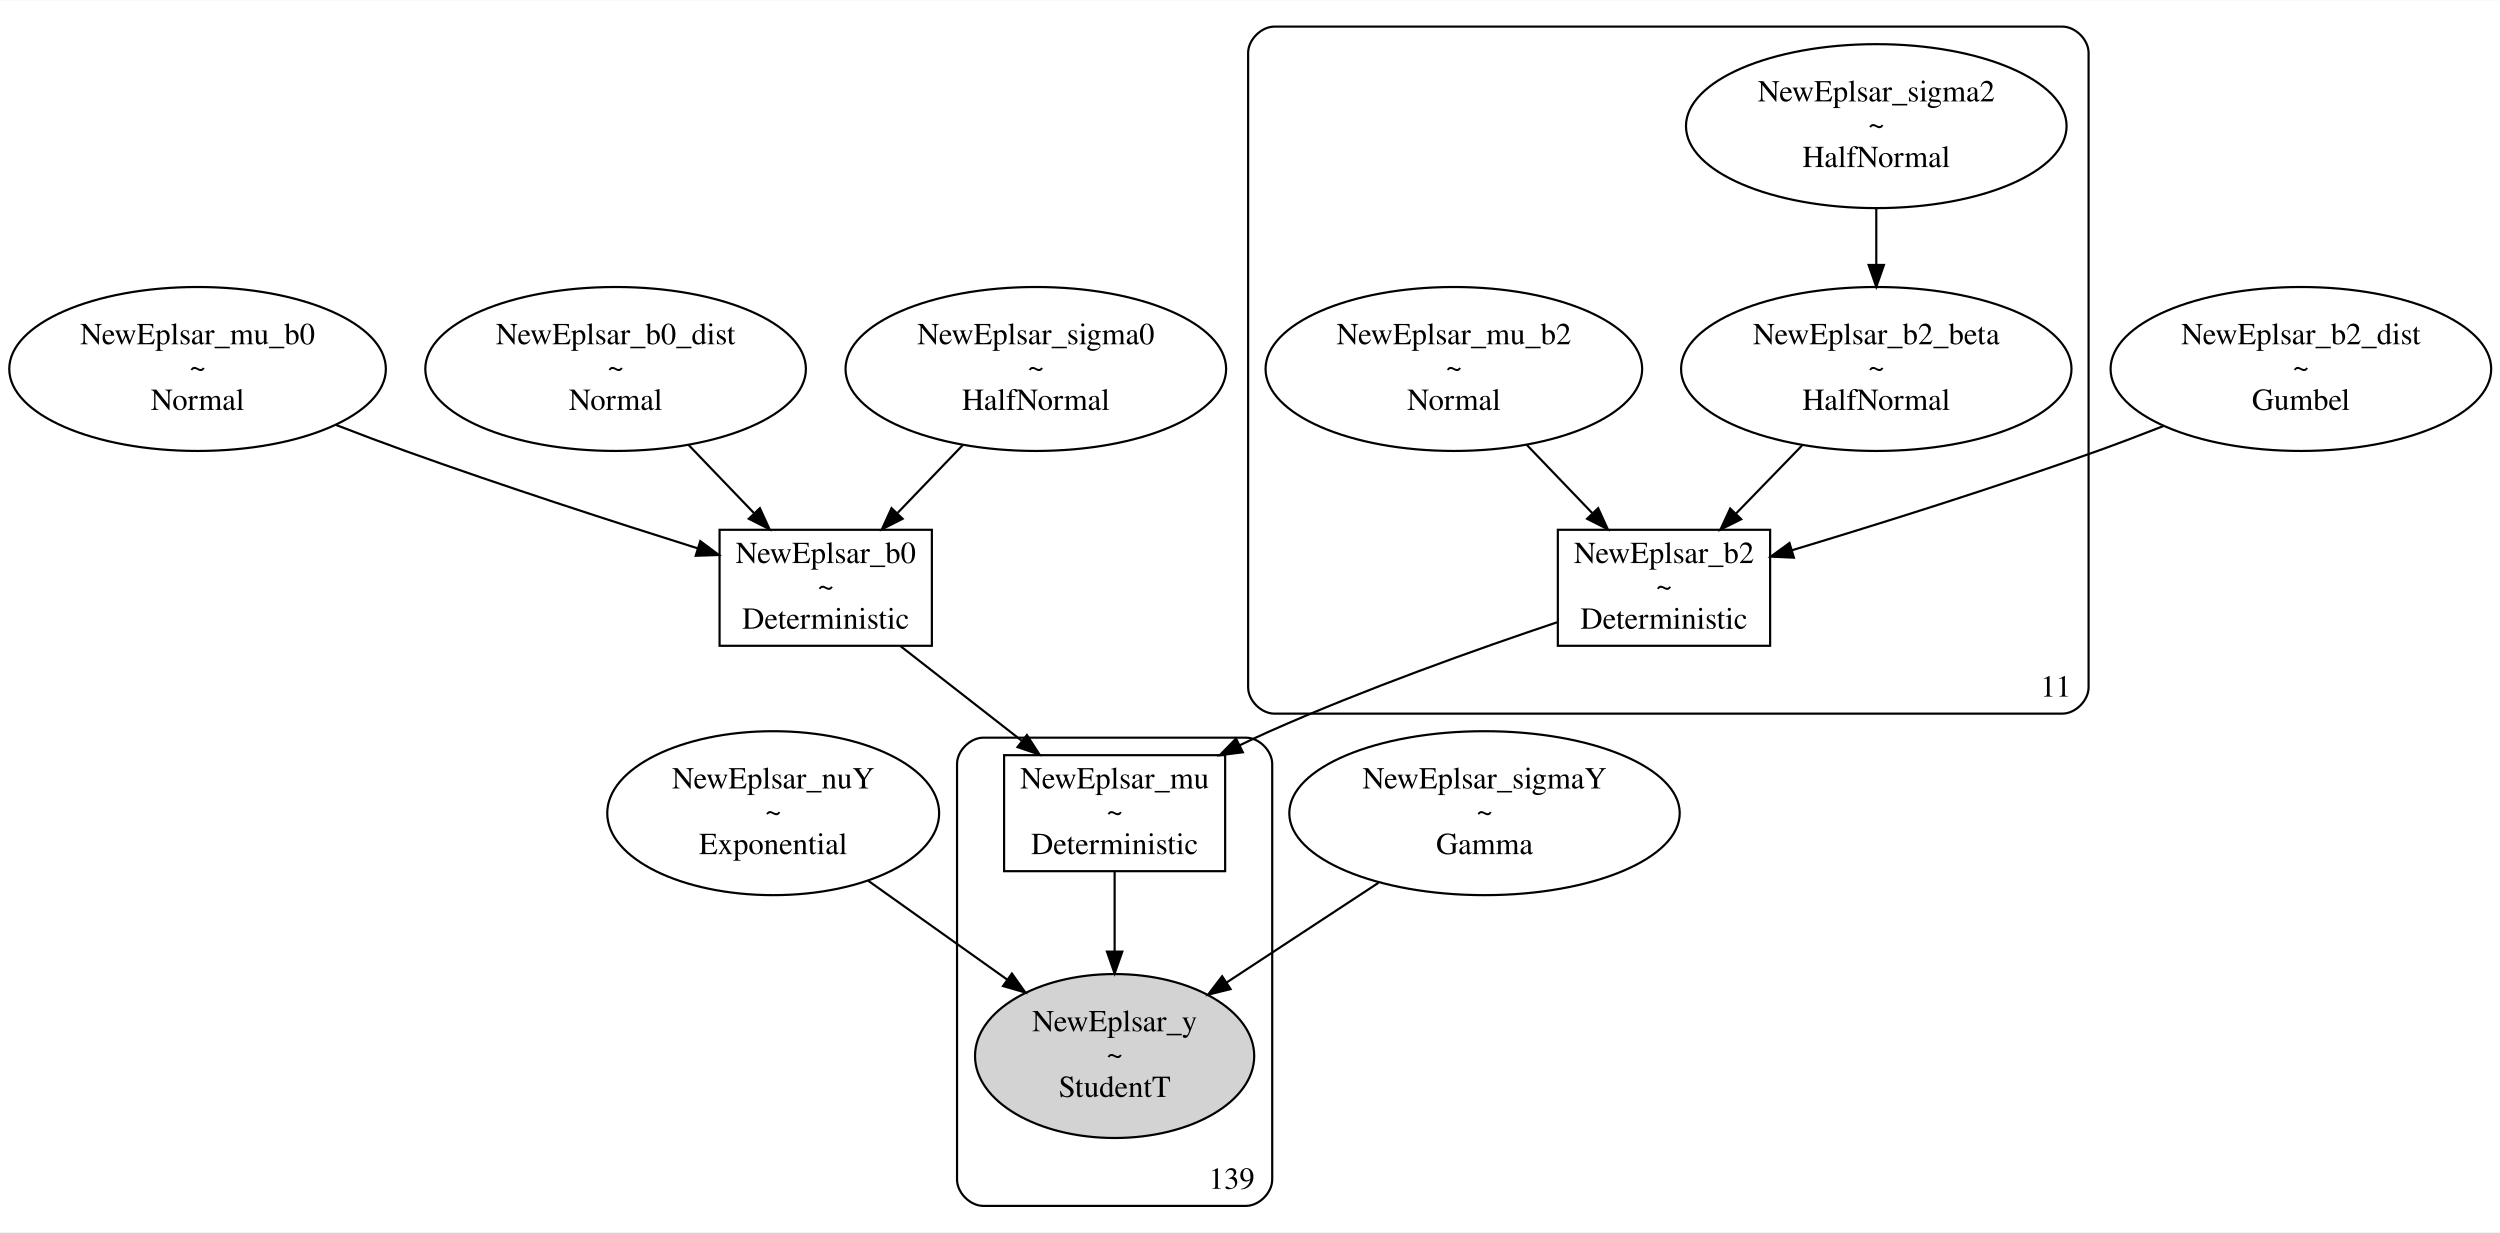
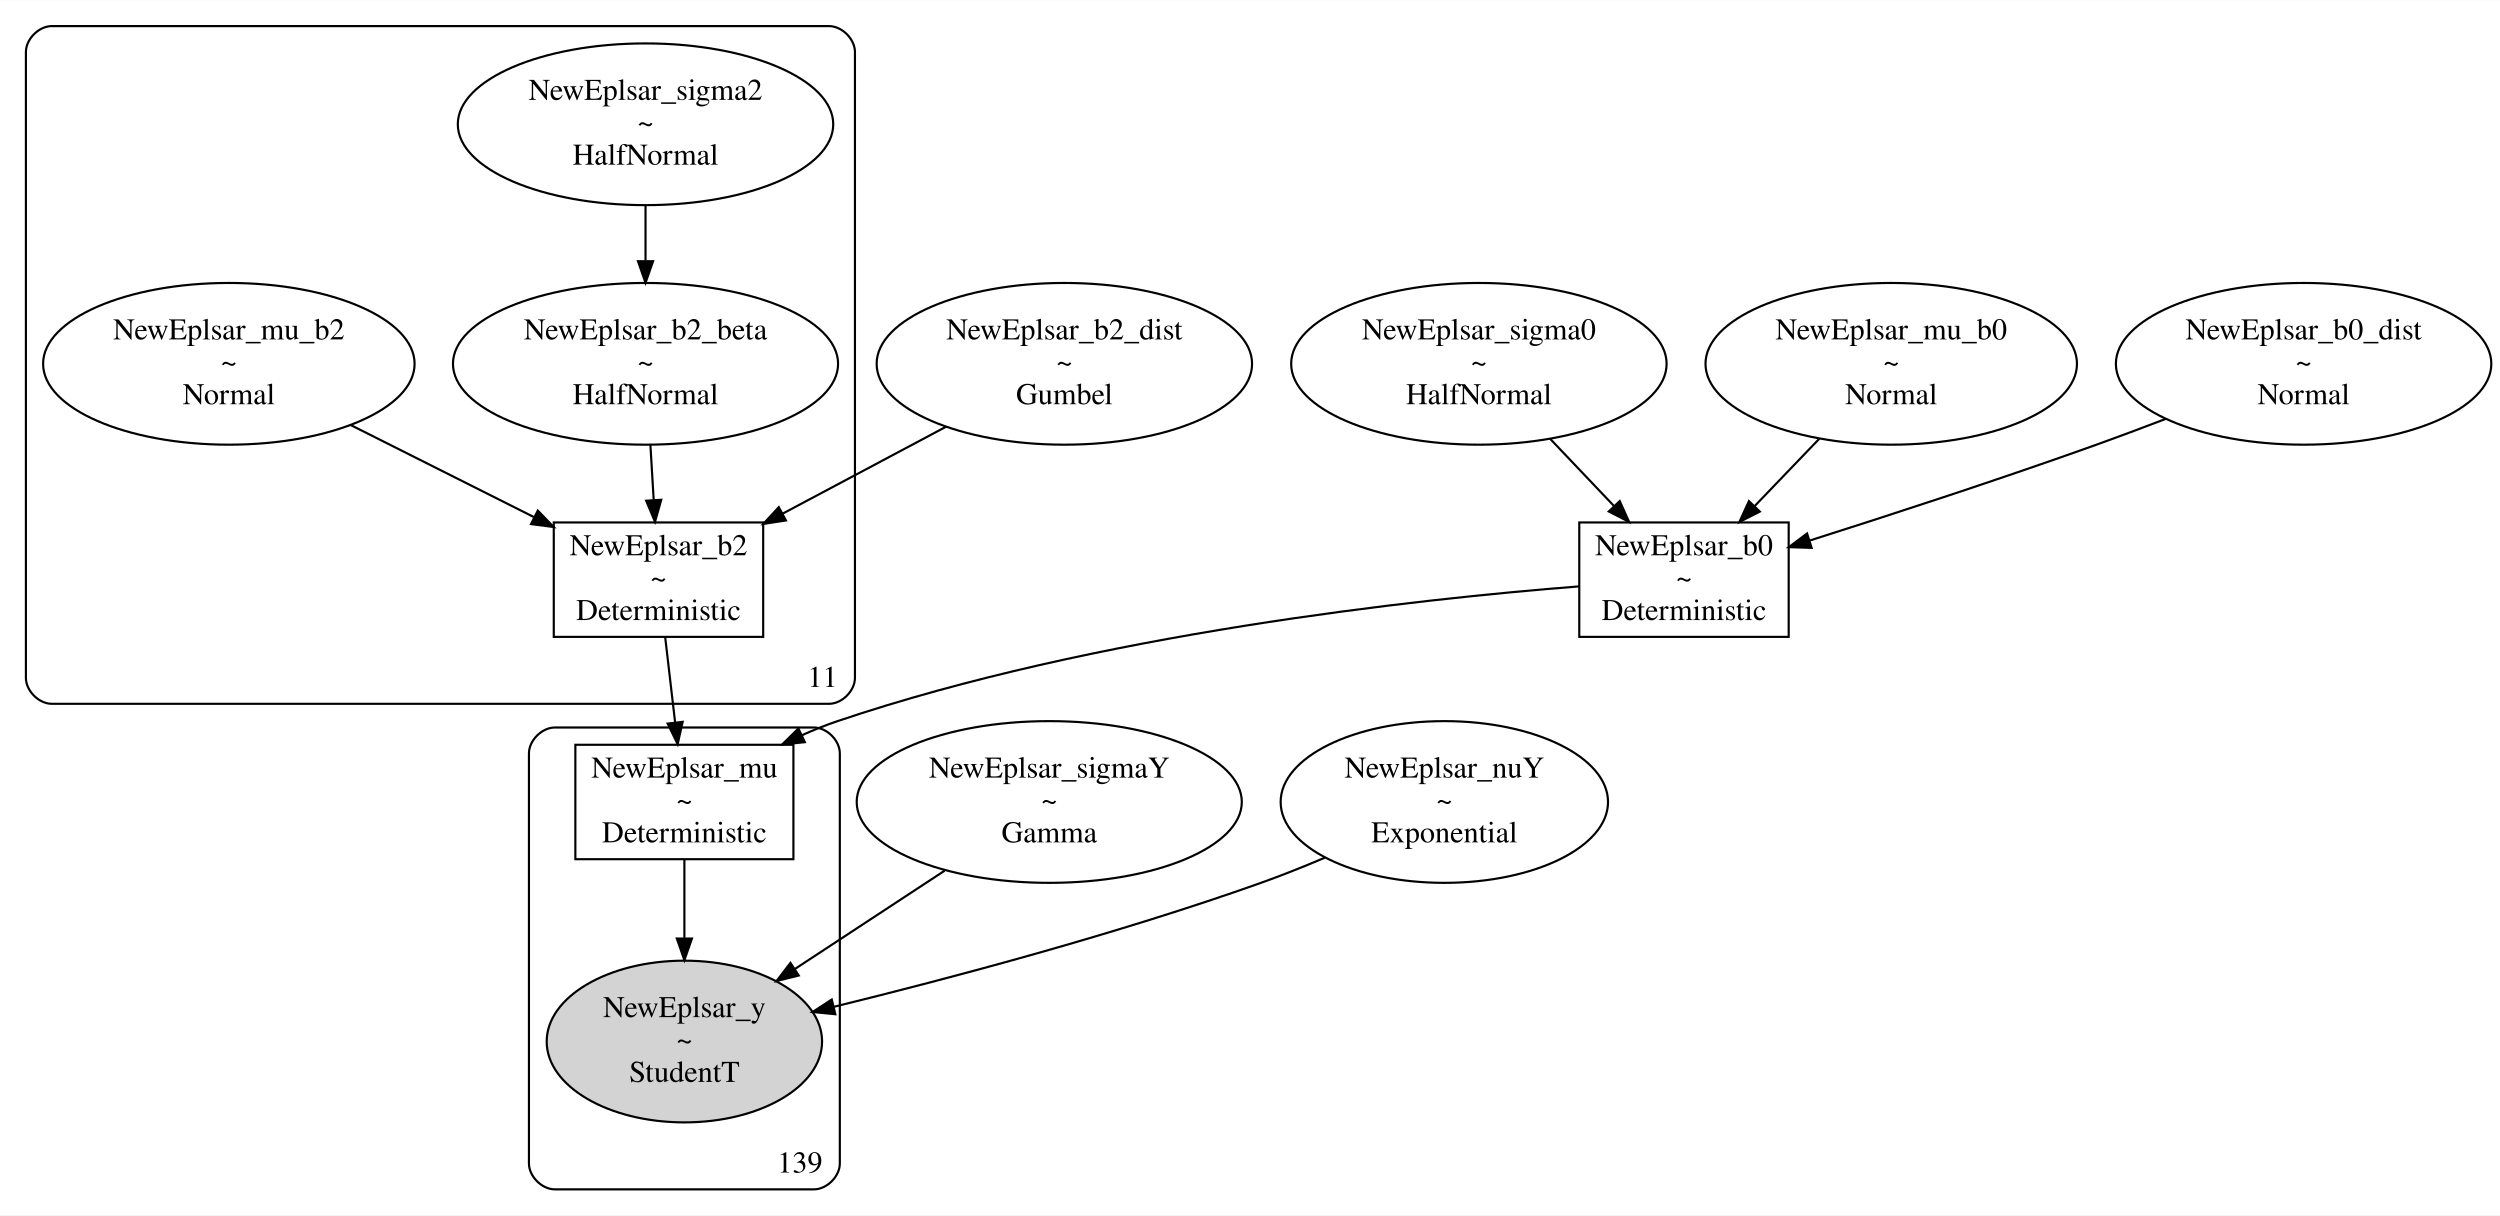
- <svg xmlns="http://www.w3.org/2000/svg" width="1142pt" height="563pt" viewBox="0.00 0.00 1142.24 562.81">
+ <svg xmlns="http://www.w3.org/2000/svg" width="1158pt" height="563pt" viewBox="0.00 0.00 1157.97 562.81">
  <g id="graph0" class="graph" transform="scale(1 1) rotate(0) translate(4 558.8133)">
-     <polygon fill="#ffffff" stroke="transparent" points="-4,4 -4,-558.813 1138.241,-558.813 1138.241,4 -4,4" />
+     <polygon fill="#ffffff" stroke="transparent" points="-4,4 -4,-558.813 1153.974,-558.813 1153.974,4 -4,4" />
    <g id="clust1" class="cluster">
-       <path fill="none" stroke="#000000" d="M578.267,-232.907C578.267,-232.907 938.267,-232.907 938.267,-232.907 944.267,-232.907 950.267,-238.907 950.267,-244.907 950.267,-244.907 950.267,-534.813 950.267,-534.813 950.267,-540.813 944.267,-546.813 938.267,-546.813 938.267,-546.813 578.267,-546.813 578.267,-546.813 572.267,-546.813 566.267,-540.813 566.267,-534.813 566.267,-534.813 566.267,-244.907 566.267,-244.907 566.267,-238.907 572.267,-232.907 578.267,-232.907" />
-       <text text-anchor="middle" x="935.267" y="-240.707" font-family="Times,serif" font-size="14.00" fill="#000000">11</text>
+       <path fill="none" stroke="#000000" d="M20,-232.907C20,-232.907 380,-232.907 380,-232.907 386,-232.907 392,-238.907 392,-244.907 392,-244.907 392,-534.813 392,-534.813 392,-540.813 386,-546.813 380,-546.813 380,-546.813 20,-546.813 20,-546.813 14,-546.813 8,-540.813 8,-534.813 8,-534.813 8,-244.907 8,-244.907 8,-238.907 14,-232.907 20,-232.907" />
+       <text text-anchor="middle" x="377" y="-240.707" font-family="Times,serif" font-size="14.00" fill="#000000">11</text>
    </g>
    <g id="clust2" class="cluster">
-       <path fill="none" stroke="#000000" d="M445.267,-8C445.267,-8 565.267,-8 565.267,-8 571.267,-8 577.267,-14 577.267,-20 577.267,-20 577.267,-209.93 577.267,-209.93 577.267,-215.93 571.267,-221.93 565.267,-221.93 565.267,-221.93 445.267,-221.93 445.267,-221.93 439.267,-221.93 433.267,-215.93 433.267,-209.93 433.267,-209.93 433.267,-20 433.267,-20 433.267,-14 439.267,-8 445.267,-8" />
-       <text text-anchor="middle" x="558.767" y="-15.8" font-family="Times,serif" font-size="14.00" fill="#000000">139</text>
+       <path fill="none" stroke="#000000" d="M253,-8C253,-8 373,-8 373,-8 379,-8 385,-14 385,-20 385,-20 385,-209.93 385,-209.93 385,-215.93 379,-221.93 373,-221.93 373,-221.93 253,-221.93 253,-221.93 247,-221.93 241,-215.93 241,-209.93 241,-209.93 241,-20 241,-20 241,-14 247,-8 253,-8" />
+       <text text-anchor="middle" x="366.5" y="-15.8" font-family="Times,serif" font-size="14.00" fill="#000000">139</text>
    </g>
    <g id="node1" class="node">
-       <ellipse fill="none" stroke="#000000" cx="349.267" cy="-187.43" rx="75.821" ry="37.453" />
-       <text text-anchor="middle" x="349.267" y="-198.73" font-family="Times,serif" font-size="14.00" fill="#000000">NewEplsar_nuY</text>
-       <text text-anchor="middle" x="349.267" y="-183.73" font-family="Times,serif" font-size="14.00" fill="#000000">~</text>
-       <text text-anchor="middle" x="349.267" y="-168.73" font-family="Times,serif" font-size="14.00" fill="#000000">Exponential</text>
+       <ellipse fill="none" stroke="#000000" cx="681" cy="-390.383" rx="86.948" ry="37.453" />
+       <text text-anchor="middle" x="681" y="-401.683" font-family="Times,serif" font-size="14.00" fill="#000000">NewEplsar_sigma0</text>
+       <text text-anchor="middle" x="681" y="-386.683" font-family="Times,serif" font-size="14.00" fill="#000000">~</text>
+       <text text-anchor="middle" x="681" y="-371.683" font-family="Times,serif" font-size="14.00" fill="#000000">HalfNormal</text>
+     </g>
+     <g id="node6" class="node">
+       <polygon fill="none" stroke="#000000" points="824.5,-316.907 727.5,-316.907 727.5,-263.907 824.5,-263.907 824.5,-316.907" />
+       <text text-anchor="middle" x="776" y="-301.707" font-family="Times,serif" font-size="14.00" fill="#000000">NewEplsar_b0</text>
+       <text text-anchor="middle" x="776" y="-286.707" font-family="Times,serif" font-size="14.00" fill="#000000">~</text>
+       <text text-anchor="middle" x="776" y="-271.707" font-family="Times,serif" font-size="14.00" fill="#000000">Deterministic</text>
+     </g>
+     <g id="edge1" class="edge">
+       <path fill="none" stroke="#000000" d="M713.96,-355.697C723.526,-345.63 733.962,-334.647 743.5,-324.609" />
+       <polygon fill="#000000" stroke="#000000" points="746.237,-326.809 750.589,-317.149 741.163,-321.988 746.237,-326.809" />
+     </g>
+     <g id="node2" class="node">
+       <ellipse fill="none" stroke="#000000" cx="482" cy="-187.43" rx="89.191" ry="37.453" />
+       <text text-anchor="middle" x="482" y="-198.73" font-family="Times,serif" font-size="14.00" fill="#000000">NewEplsar_sigmaY</text>
+       <text text-anchor="middle" x="482" y="-183.73" font-family="Times,serif" font-size="14.00" fill="#000000">~</text>
+       <text text-anchor="middle" x="482" y="-168.73" font-family="Times,serif" font-size="14.00" fill="#000000">Gamma</text>
    </g>
    <g id="node12" class="node">
-       <ellipse fill="#d3d3d3" stroke="#000000" cx="505.267" cy="-76.477" rx="63.779" ry="37.453" />
-       <text text-anchor="middle" x="505.267" y="-87.777" font-family="Times,serif" font-size="14.00" fill="#000000">NewEplsar_y</text>
-       <text text-anchor="middle" x="505.267" y="-72.777" font-family="Times,serif" font-size="14.00" fill="#000000">~</text>
-       <text text-anchor="middle" x="505.267" y="-57.777" font-family="Times,serif" font-size="14.00" fill="#000000">StudentT</text>
+       <ellipse fill="#d3d3d3" stroke="#000000" cx="313" cy="-76.477" rx="63.779" ry="37.453" />
+       <text text-anchor="middle" x="313" y="-87.777" font-family="Times,serif" font-size="14.00" fill="#000000">NewEplsar_y</text>
+       <text text-anchor="middle" x="313" y="-72.777" font-family="Times,serif" font-size="14.00" fill="#000000">~</text>
+       <text text-anchor="middle" x="313" y="-57.777" font-family="Times,serif" font-size="14.00" fill="#000000">StudentT</text>
+     </g>
+     <g id="edge12" class="edge">
+       <path fill="none" stroke="#000000" d="M433.571,-155.635C411.872,-141.389 386.267,-124.578 364.246,-110.121" />
+       <polygon fill="#000000" stroke="#000000" points="365.964,-107.062 355.683,-104.499 362.122,-112.913 365.964,-107.062" />
+     </g>
+     <g id="node3" class="node">
+       <ellipse fill="none" stroke="#000000" cx="489" cy="-390.383" rx="86.948" ry="37.453" />
+       <text text-anchor="middle" x="489" y="-401.683" font-family="Times,serif" font-size="14.00" fill="#000000">NewEplsar_b2_dist</text>
+       <text text-anchor="middle" x="489" y="-386.683" font-family="Times,serif" font-size="14.00" fill="#000000">~</text>
+       <text text-anchor="middle" x="489" y="-371.683" font-family="Times,serif" font-size="14.00" fill="#000000">Gumbel</text>
+     </g>
+     <g id="node11" class="node">
+       <polygon fill="none" stroke="#000000" points="349.5,-316.907 252.5,-316.907 252.5,-263.907 349.5,-263.907 349.5,-316.907" />
+       <text text-anchor="middle" x="301" y="-301.707" font-family="Times,serif" font-size="14.00" fill="#000000">NewEplsar_b2</text>
+       <text text-anchor="middle" x="301" y="-286.707" font-family="Times,serif" font-size="14.00" fill="#000000">~</text>
+       <text text-anchor="middle" x="301" y="-271.707" font-family="Times,serif" font-size="14.00" fill="#000000">Deterministic</text>
+     </g>
+     <g id="edge5" class="edge">
+       <path fill="none" stroke="#000000" d="M434.117,-361.197C410.38,-348.574 382.592,-333.796 358.562,-321.018" />
+       <polygon fill="#000000" stroke="#000000" points="360.026,-317.832 349.553,-316.227 356.739,-324.012 360.026,-317.832" />
+     </g>
+     <g id="node4" class="node">
+       <ellipse fill="none" stroke="#000000" cx="872" cy="-390.383" rx="86.035" ry="37.453" />
+       <text text-anchor="middle" x="872" y="-401.683" font-family="Times,serif" font-size="14.00" fill="#000000">NewEplsar_mu_b0</text>
+       <text text-anchor="middle" x="872" y="-386.683" font-family="Times,serif" font-size="14.00" fill="#000000">~</text>
+       <text text-anchor="middle" x="872" y="-371.683" font-family="Times,serif" font-size="14.00" fill="#000000">Normal</text>
+     </g>
+     <g id="edge2" class="edge">
+       <path fill="none" stroke="#000000" d="M838.693,-355.697C829.027,-345.63 818.48,-334.647 808.842,-324.609" />
+       <polygon fill="#000000" stroke="#000000" points="811.13,-321.938 801.679,-317.149 806.081,-326.786 811.13,-321.938" />
+     </g>
+     <g id="node5" class="node">
+       <ellipse fill="none" stroke="#000000" cx="665" cy="-187.43" rx="75.821" ry="37.453" />
+       <text text-anchor="middle" x="665" y="-198.73" font-family="Times,serif" font-size="14.00" fill="#000000">NewEplsar_nuY</text>
+       <text text-anchor="middle" x="665" y="-183.73" font-family="Times,serif" font-size="14.00" fill="#000000">~</text>
+       <text text-anchor="middle" x="665" y="-168.73" font-family="Times,serif" font-size="14.00" fill="#000000">Exponential</text>
+     </g>
+     <g id="edge11" class="edge">
+       <path fill="none" stroke="#000000" d="M609.691,-161.649C599.899,-157.487 589.724,-153.414 580,-149.953 514.014,-126.47 436.663,-105.919 382.252,-92.568" />
+       <polygon fill="#000000" stroke="#000000" points="382.911,-89.126 372.367,-90.16 381.254,-95.928 382.911,-89.126" />
+     </g>
+     <g id="node13" class="node">
+       <polygon fill="none" stroke="#000000" points="363.5,-213.93 262.5,-213.93 262.5,-160.93 363.5,-160.93 363.5,-213.93" />
+       <text text-anchor="middle" x="313" y="-198.73" font-family="Times,serif" font-size="14.00" fill="#000000">NewEplsar_mu</text>
+       <text text-anchor="middle" x="313" y="-183.73" font-family="Times,serif" font-size="14.00" fill="#000000">~</text>
+       <text text-anchor="middle" x="313" y="-168.73" font-family="Times,serif" font-size="14.00" fill="#000000">Deterministic</text>
+     </g>
+     <g id="edge8" class="edge">
+       <path fill="none" stroke="#000000" d="M727.428,-287.295C652.134,-281.369 503.47,-265.244 384,-224.907 378.501,-223.05 372.913,-220.806 367.409,-218.349" />
+       <polygon fill="#000000" stroke="#000000" points="368.797,-215.134 358.258,-214.046 365.818,-221.469 368.797,-215.134" />
+     </g>
+     <g id="node7" class="node">
+       <ellipse fill="none" stroke="#000000" cx="1063" cy="-390.383" rx="86.948" ry="37.453" />
+       <text text-anchor="middle" x="1063" y="-401.683" font-family="Times,serif" font-size="14.00" fill="#000000">NewEplsar_b0_dist</text>
+       <text text-anchor="middle" x="1063" y="-386.683" font-family="Times,serif" font-size="14.00" fill="#000000">~</text>
+       <text text-anchor="middle" x="1063" y="-371.683" font-family="Times,serif" font-size="14.00" fill="#000000">Normal</text>
+     </g>
+     <g id="edge3" class="edge">
+       <path fill="none" stroke="#000000" d="M999.155,-364.886C988.457,-360.778 977.442,-356.65 967,-352.907 922.832,-337.073 872.36,-320.627 834.395,-308.582" />
+       <polygon fill="#000000" stroke="#000000" points="835.121,-305.14 824.531,-305.462 833.01,-311.815 835.121,-305.14" />
+     </g>
+     <g id="node8" class="node">
+       <ellipse fill="none" stroke="#000000" cx="295" cy="-501.337" rx="86.948" ry="37.453" />
+       <text text-anchor="middle" x="295" y="-512.637" font-family="Times,serif" font-size="14.00" fill="#000000">NewEplsar_sigma2</text>
+       <text text-anchor="middle" x="295" y="-497.637" font-family="Times,serif" font-size="14.00" fill="#000000">~</text>
+       <text text-anchor="middle" x="295" y="-482.637" font-family="Times,serif" font-size="14.00" fill="#000000">HalfNormal</text>
+     </g>
+     <g id="node10" class="node">
+       <ellipse fill="none" stroke="#000000" cx="295" cy="-390.383" rx="89.191" ry="37.453" />
+       <text text-anchor="middle" x="295" y="-401.683" font-family="Times,serif" font-size="14.00" fill="#000000">NewEplsar_b2_beta</text>
+       <text text-anchor="middle" x="295" y="-386.683" font-family="Times,serif" font-size="14.00" fill="#000000">~</text>
+       <text text-anchor="middle" x="295" y="-371.683" font-family="Times,serif" font-size="14.00" fill="#000000">HalfNormal</text>
+     </g>
+     <g id="edge4" class="edge">
+       <path fill="none" stroke="#000000" d="M295,-463.773C295,-455.549 295,-446.737 295,-438.174" />
+       <polygon fill="#000000" stroke="#000000" points="298.5,-437.908 295,-427.908 291.5,-437.908 298.5,-437.908" />
+     </g>
+     <g id="node9" class="node">
+       <ellipse fill="none" stroke="#000000" cx="102" cy="-390.383" rx="86.035" ry="37.453" />
+       <text text-anchor="middle" x="102" y="-401.683" font-family="Times,serif" font-size="14.00" fill="#000000">NewEplsar_mu_b2</text>
+       <text text-anchor="middle" x="102" y="-386.683" font-family="Times,serif" font-size="14.00" fill="#000000">~</text>
+       <text text-anchor="middle" x="102" y="-371.683" font-family="Times,serif" font-size="14.00" fill="#000000">Normal</text>
+     </g>
+     <g id="edge6" class="edge">
+       <path fill="none" stroke="#000000" d="M158.493,-362.001C185.013,-348.678 216.58,-332.819 243.255,-319.417" />
+       <polygon fill="#000000" stroke="#000000" points="245.106,-322.404 252.47,-314.788 241.963,-316.15 245.106,-322.404" />
+     </g>
+     <g id="edge7" class="edge">
+       <path fill="none" stroke="#000000" d="M297.251,-352.871C297.752,-344.534 298.282,-335.702 298.781,-327.387" />
+       <polygon fill="#000000" stroke="#000000" points="302.286,-327.397 299.392,-317.206 295.299,-326.978 302.286,-327.397" />
+     </g>
+     <g id="edge9" class="edge">
+       <path fill="none" stroke="#000000" d="M304.09,-263.888C305.493,-251.85 307.176,-237.41 308.699,-224.337" />
+       <polygon fill="#000000" stroke="#000000" points="312.197,-224.555 309.878,-214.217 305.244,-223.745 312.197,-224.555" />
    </g>
    <g id="edge10" class="edge">
-       <path fill="none" stroke="#000000" d="M392.722,-156.523C412.452,-142.49 435.877,-125.829 456.235,-111.35" />
-       <polygon fill="#000000" stroke="#000000" points="458.336,-114.151 464.457,-105.503 454.279,-108.446 458.336,-114.151" />
-     </g>
-     <g id="node2" class="node">
-       <ellipse fill="none" stroke="#000000" cx="86.267" cy="-390.383" rx="86.035" ry="37.453" />
-       <text text-anchor="middle" x="86.267" y="-401.683" font-family="Times,serif" font-size="14.00" fill="#000000">NewEplsar_mu_b0</text>
-       <text text-anchor="middle" x="86.267" y="-386.683" font-family="Times,serif" font-size="14.00" fill="#000000">~</text>
-       <text text-anchor="middle" x="86.267" y="-371.683" font-family="Times,serif" font-size="14.00" fill="#000000">Normal</text>
-     </g>
-     <g id="node7" class="node">
-       <polygon fill="none" stroke="#000000" points="421.767,-316.907 324.767,-316.907 324.767,-263.907 421.767,-263.907 421.767,-316.907" />
-       <text text-anchor="middle" x="373.267" y="-301.707" font-family="Times,serif" font-size="14.00" fill="#000000">NewEplsar_b0</text>
-       <text text-anchor="middle" x="373.267" y="-286.707" font-family="Times,serif" font-size="14.00" fill="#000000">~</text>
-       <text text-anchor="middle" x="373.267" y="-271.707" font-family="Times,serif" font-size="14.00" fill="#000000">Deterministic</text>
-     </g>
-     <g id="edge1" class="edge">
-       <path fill="none" stroke="#000000" d="M149.428,-364.845C160.017,-360.743 170.923,-356.627 181.267,-352.907 225.628,-336.953 276.367,-320.513 314.54,-308.501" />
-       <polygon fill="#000000" stroke="#000000" points="315.965,-311.722 324.459,-305.39 313.87,-305.043 315.965,-311.722" />
-     </g>
-     <g id="node3" class="node">
-       <ellipse fill="none" stroke="#000000" cx="277.267" cy="-390.383" rx="86.948" ry="37.453" />
-       <text text-anchor="middle" x="277.267" y="-401.683" font-family="Times,serif" font-size="14.00" fill="#000000">NewEplsar_b0_dist</text>
-       <text text-anchor="middle" x="277.267" y="-386.683" font-family="Times,serif" font-size="14.00" fill="#000000">~</text>
-       <text text-anchor="middle" x="277.267" y="-371.683" font-family="Times,serif" font-size="14.00" fill="#000000">Normal</text>
-     </g>
-     <g id="edge2" class="edge">
-       <path fill="none" stroke="#000000" d="M310.574,-355.697C320.24,-345.63 330.787,-334.647 340.425,-324.609" />
-       <polygon fill="#000000" stroke="#000000" points="343.187,-326.786 347.588,-317.149 338.137,-321.938 343.187,-326.786" />
-     </g>
-     <g id="node4" class="node">
-       <ellipse fill="none" stroke="#000000" cx="1047.267" cy="-390.383" rx="86.948" ry="37.453" />
-       <text text-anchor="middle" x="1047.267" y="-401.683" font-family="Times,serif" font-size="14.00" fill="#000000">NewEplsar_b2_dist</text>
-       <text text-anchor="middle" x="1047.267" y="-386.683" font-family="Times,serif" font-size="14.00" fill="#000000">~</text>
-       <text text-anchor="middle" x="1047.267" y="-371.683" font-family="Times,serif" font-size="14.00" fill="#000000">Gumbel</text>
-     </g>
-     <g id="node11" class="node">
-       <polygon fill="none" stroke="#000000" points="804.767,-316.907 707.767,-316.907 707.767,-263.907 804.767,-263.907 804.767,-316.907" />
-       <text text-anchor="middle" x="756.267" y="-301.707" font-family="Times,serif" font-size="14.00" fill="#000000">NewEplsar_b2</text>
-       <text text-anchor="middle" x="756.267" y="-286.707" font-family="Times,serif" font-size="14.00" fill="#000000">~</text>
-       <text text-anchor="middle" x="756.267" y="-271.707" font-family="Times,serif" font-size="14.00" fill="#000000">Deterministic</text>
-     </g>
-     <g id="edge6" class="edge">
-       <path fill="none" stroke="#000000" d="M984.487,-364.319C974.43,-360.365 964.098,-356.433 954.267,-352.907 907.817,-336.245 854.425,-319.53 814.798,-307.584" />
-       <polygon fill="#000000" stroke="#000000" points="815.617,-304.175 805.033,-304.652 813.604,-310.88 815.617,-304.175" />
-     </g>
-     <g id="node5" class="node">
-       <ellipse fill="none" stroke="#000000" cx="469.267" cy="-390.383" rx="86.948" ry="37.453" />
-       <text text-anchor="middle" x="469.267" y="-401.683" font-family="Times,serif" font-size="14.00" fill="#000000">NewEplsar_sigma0</text>
-       <text text-anchor="middle" x="469.267" y="-386.683" font-family="Times,serif" font-size="14.00" fill="#000000">~</text>
-       <text text-anchor="middle" x="469.267" y="-371.683" font-family="Times,serif" font-size="14.00" fill="#000000">HalfNormal</text>
-     </g>
-     <g id="edge3" class="edge">
-       <path fill="none" stroke="#000000" d="M435.96,-355.697C426.294,-345.63 415.747,-334.647 406.109,-324.609" />
-       <polygon fill="#000000" stroke="#000000" points="408.397,-321.938 398.946,-317.149 403.348,-326.786 408.397,-321.938" />
-     </g>
-     <g id="node6" class="node">
-       <ellipse fill="none" stroke="#000000" cx="674.267" cy="-187.43" rx="89.191" ry="37.453" />
-       <text text-anchor="middle" x="674.267" y="-198.73" font-family="Times,serif" font-size="14.00" fill="#000000">NewEplsar_sigmaY</text>
-       <text text-anchor="middle" x="674.267" y="-183.73" font-family="Times,serif" font-size="14.00" fill="#000000">~</text>
-       <text text-anchor="middle" x="674.267" y="-168.73" font-family="Times,serif" font-size="14.00" fill="#000000">Gamma</text>
-     </g>
-     <g id="edge11" class="edge">
-       <path fill="none" stroke="#000000" d="M625.838,-155.635C604.139,-141.389 578.534,-124.578 556.513,-110.121" />
-       <polygon fill="#000000" stroke="#000000" points="558.231,-107.062 547.95,-104.499 554.389,-112.913 558.231,-107.062" />
-     </g>
-     <g id="node13" class="node">
-       <polygon fill="none" stroke="#000000" points="555.767,-213.93 454.767,-213.93 454.767,-160.93 555.767,-160.93 555.767,-213.93" />
-       <text text-anchor="middle" x="505.267" y="-198.73" font-family="Times,serif" font-size="14.00" fill="#000000">NewEplsar_mu</text>
-       <text text-anchor="middle" x="505.267" y="-183.73" font-family="Times,serif" font-size="14.00" fill="#000000">~</text>
-       <text text-anchor="middle" x="505.267" y="-168.73" font-family="Times,serif" font-size="14.00" fill="#000000">Deterministic</text>
-     </g>
-     <g id="edge9" class="edge">
-       <path fill="none" stroke="#000000" d="M407.26,-263.888C424.218,-250.658 444.896,-234.527 462.88,-220.497" />
-       <polygon fill="#000000" stroke="#000000" points="465.198,-223.128 470.93,-214.217 460.893,-217.608 465.198,-223.128" />
-     </g>
-     <g id="node8" class="node">
-       <ellipse fill="none" stroke="#000000" cx="853.267" cy="-501.337" rx="86.948" ry="37.453" />
-       <text text-anchor="middle" x="853.267" y="-512.637" font-family="Times,serif" font-size="14.00" fill="#000000">NewEplsar_sigma2</text>
-       <text text-anchor="middle" x="853.267" y="-497.637" font-family="Times,serif" font-size="14.00" fill="#000000">~</text>
-       <text text-anchor="middle" x="853.267" y="-482.637" font-family="Times,serif" font-size="14.00" fill="#000000">HalfNormal</text>
-     </g>
-     <g id="node9" class="node">
-       <ellipse fill="none" stroke="#000000" cx="853.267" cy="-390.383" rx="89.191" ry="37.453" />
-       <text text-anchor="middle" x="853.267" y="-401.683" font-family="Times,serif" font-size="14.00" fill="#000000">NewEplsar_b2_beta</text>
-       <text text-anchor="middle" x="853.267" y="-386.683" font-family="Times,serif" font-size="14.00" fill="#000000">~</text>
-       <text text-anchor="middle" x="853.267" y="-371.683" font-family="Times,serif" font-size="14.00" fill="#000000">HalfNormal</text>
-     </g>
-     <g id="edge4" class="edge">
-       <path fill="none" stroke="#000000" d="M853.267,-463.773C853.267,-455.549 853.267,-446.737 853.267,-438.174" />
-       <polygon fill="#000000" stroke="#000000" points="856.767,-437.908 853.267,-427.908 849.767,-437.908 856.767,-437.908" />
-     </g>
-     <g id="edge5" class="edge">
-       <path fill="none" stroke="#000000" d="M819.341,-355.416C809.589,-345.365 798.971,-334.421 789.275,-324.428" />
-       <polygon fill="#000000" stroke="#000000" points="791.546,-321.741 782.07,-317.002 786.522,-326.616 791.546,-321.741" />
-     </g>
-     <g id="node10" class="node">
-       <ellipse fill="none" stroke="#000000" cx="660.267" cy="-390.383" rx="86.035" ry="37.453" />
-       <text text-anchor="middle" x="660.267" y="-401.683" font-family="Times,serif" font-size="14.00" fill="#000000">NewEplsar_mu_b2</text>
-       <text text-anchor="middle" x="660.267" y="-386.683" font-family="Times,serif" font-size="14.00" fill="#000000">~</text>
-       <text text-anchor="middle" x="660.267" y="-371.683" font-family="Times,serif" font-size="14.00" fill="#000000">Normal</text>
-     </g>
-     <g id="edge7" class="edge">
-       <path fill="none" stroke="#000000" d="M693.574,-355.697C703.24,-345.63 713.787,-334.647 723.425,-324.609" />
-       <polygon fill="#000000" stroke="#000000" points="726.187,-326.786 730.588,-317.149 721.137,-321.938 726.187,-326.786" />
-     </g>
-     <g id="edge8" class="edge">
-       <path fill="none" stroke="#000000" d="M707.426,-274.654C670.81,-262.361 619.74,-244.181 576.267,-224.907 571.686,-222.875 566.991,-220.676 562.305,-218.395" />
-       <polygon fill="#000000" stroke="#000000" points="563.848,-215.253 553.336,-213.931 560.729,-221.52 563.848,-215.253" />
-     </g>
-     <g id="edge12" class="edge">
-       <path fill="none" stroke="#000000" d="M505.267,-160.854C505.267,-149.935 505.267,-136.944 505.267,-124.468" />
-       <polygon fill="#000000" stroke="#000000" points="508.767,-124.165 505.267,-114.165 501.767,-124.165 508.767,-124.165" />
+       <path fill="none" stroke="#000000" d="M313,-160.854C313,-149.935 313,-136.944 313,-124.468" />
+       <polygon fill="#000000" stroke="#000000" points="316.5,-124.165 313,-114.165 309.5,-124.165 316.5,-124.165" />
    </g>
  </g>
</svg>
